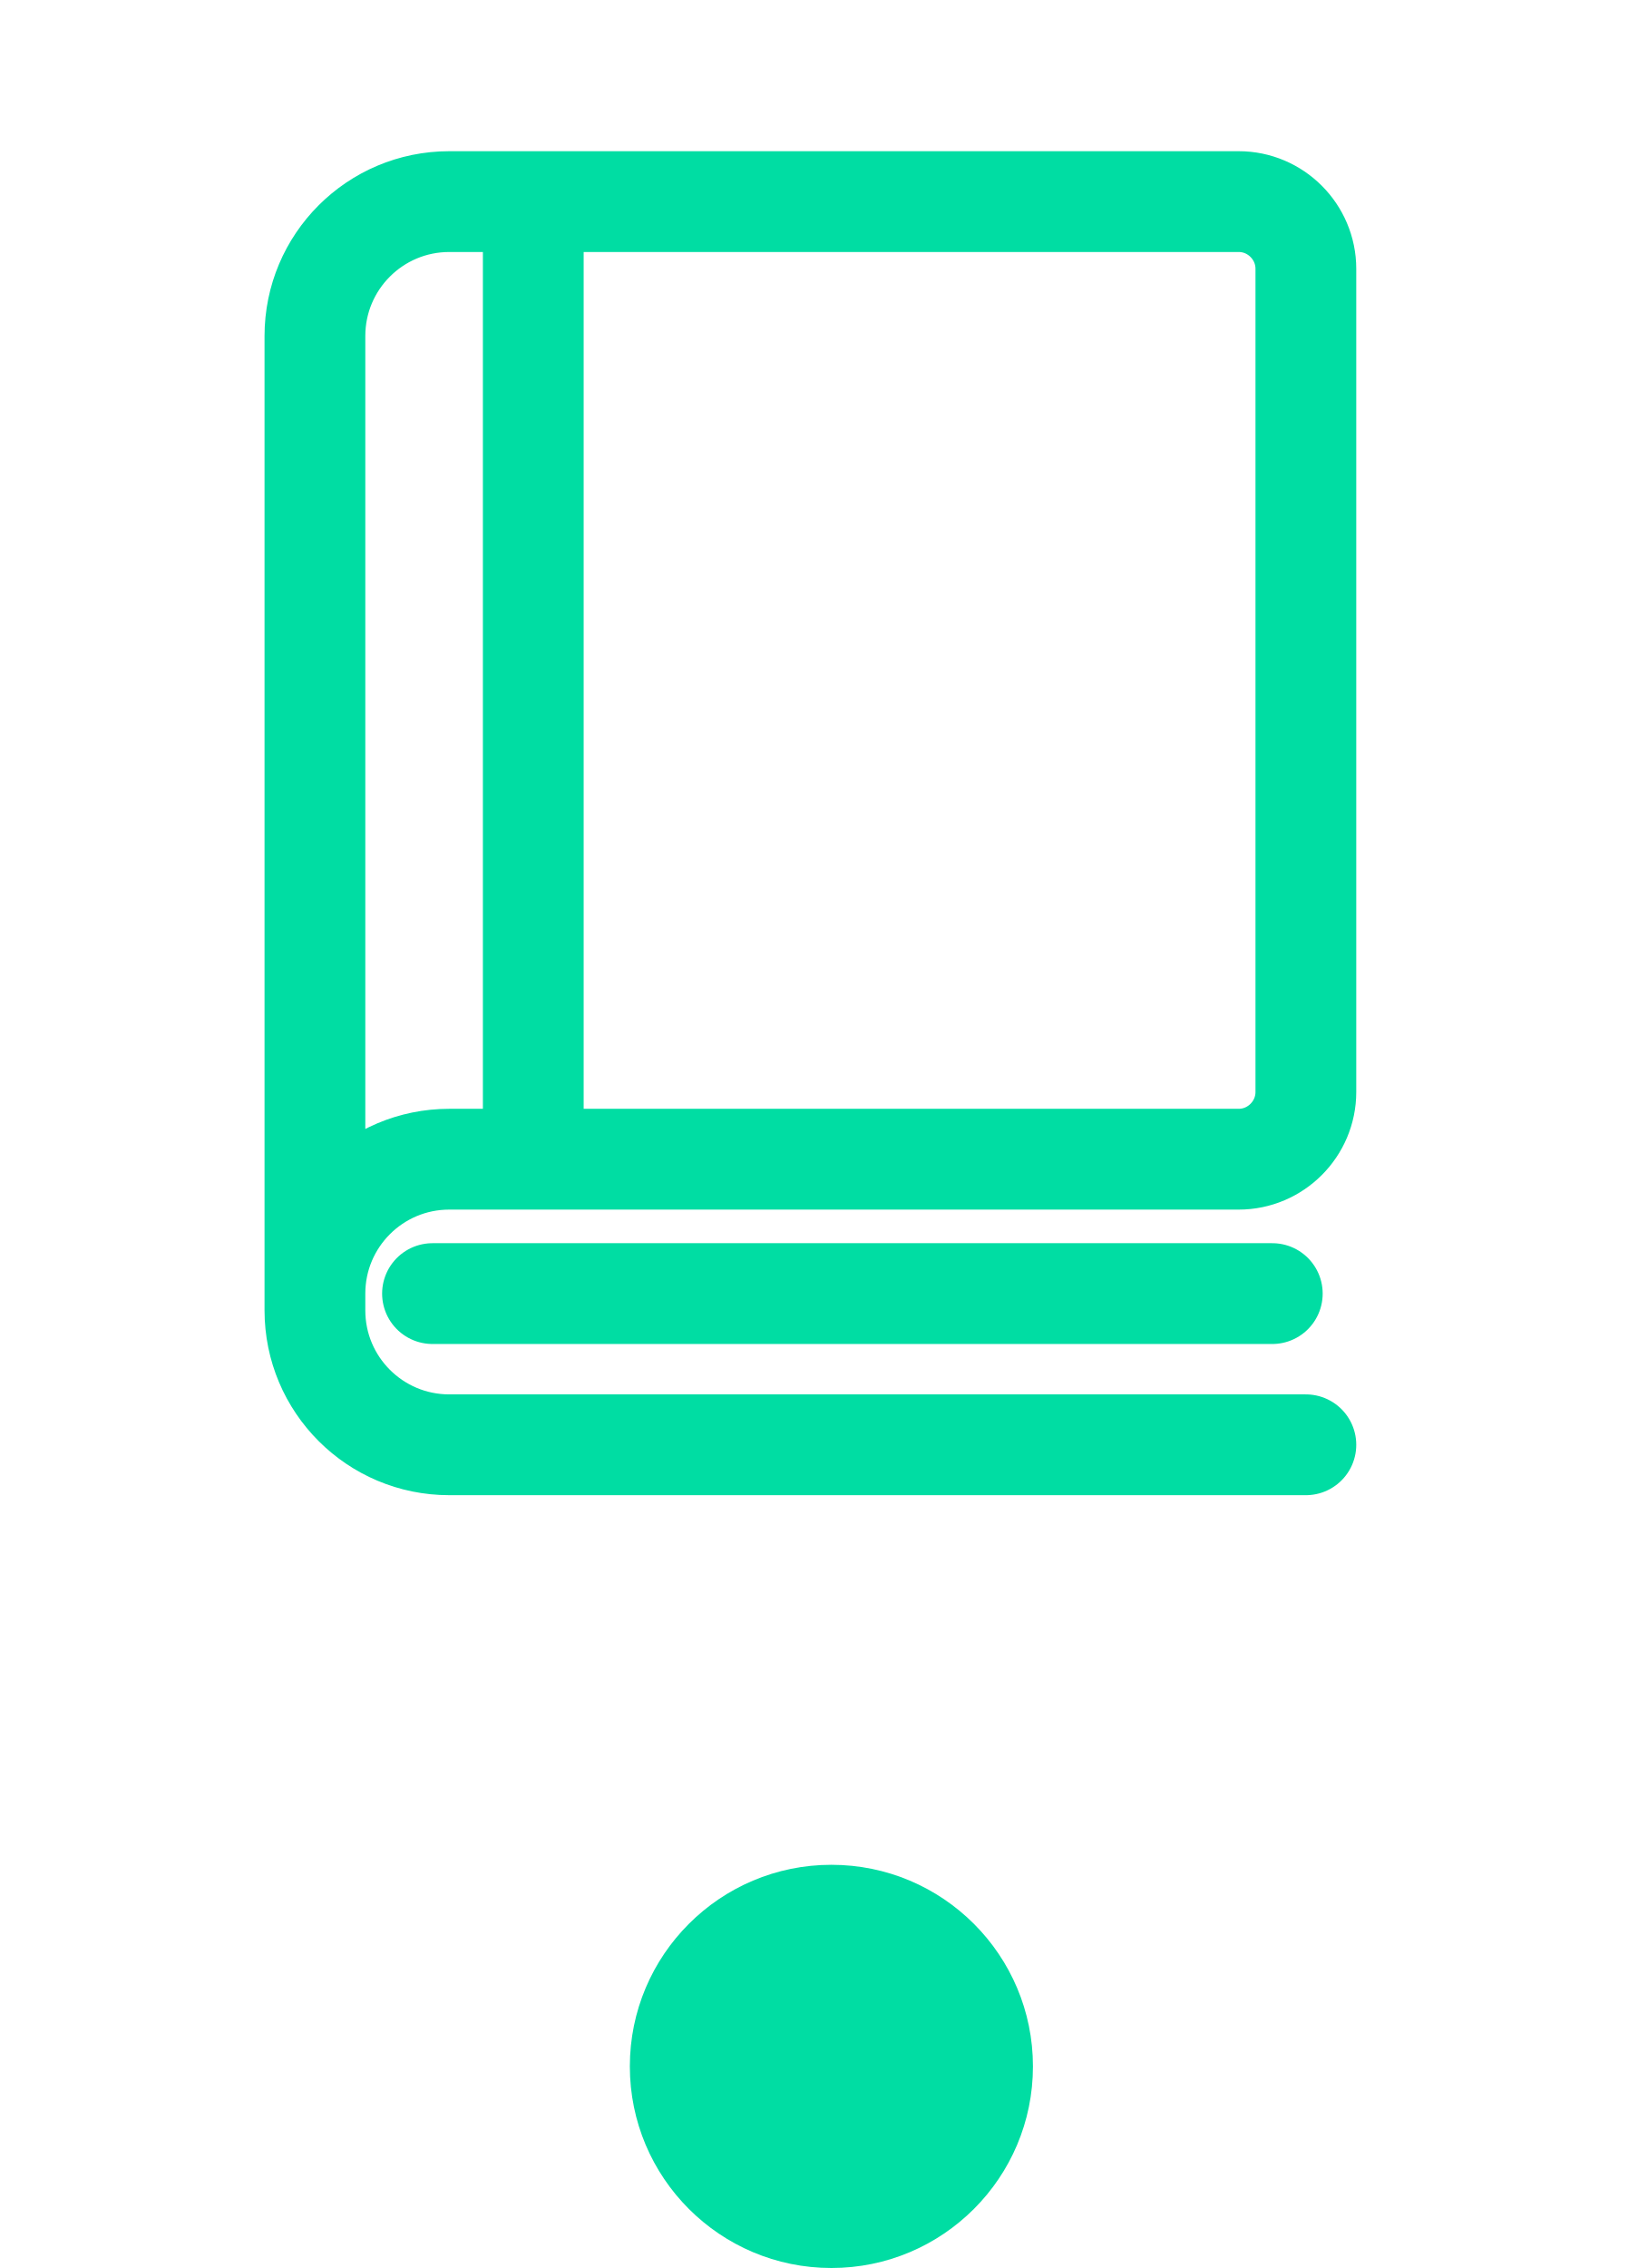
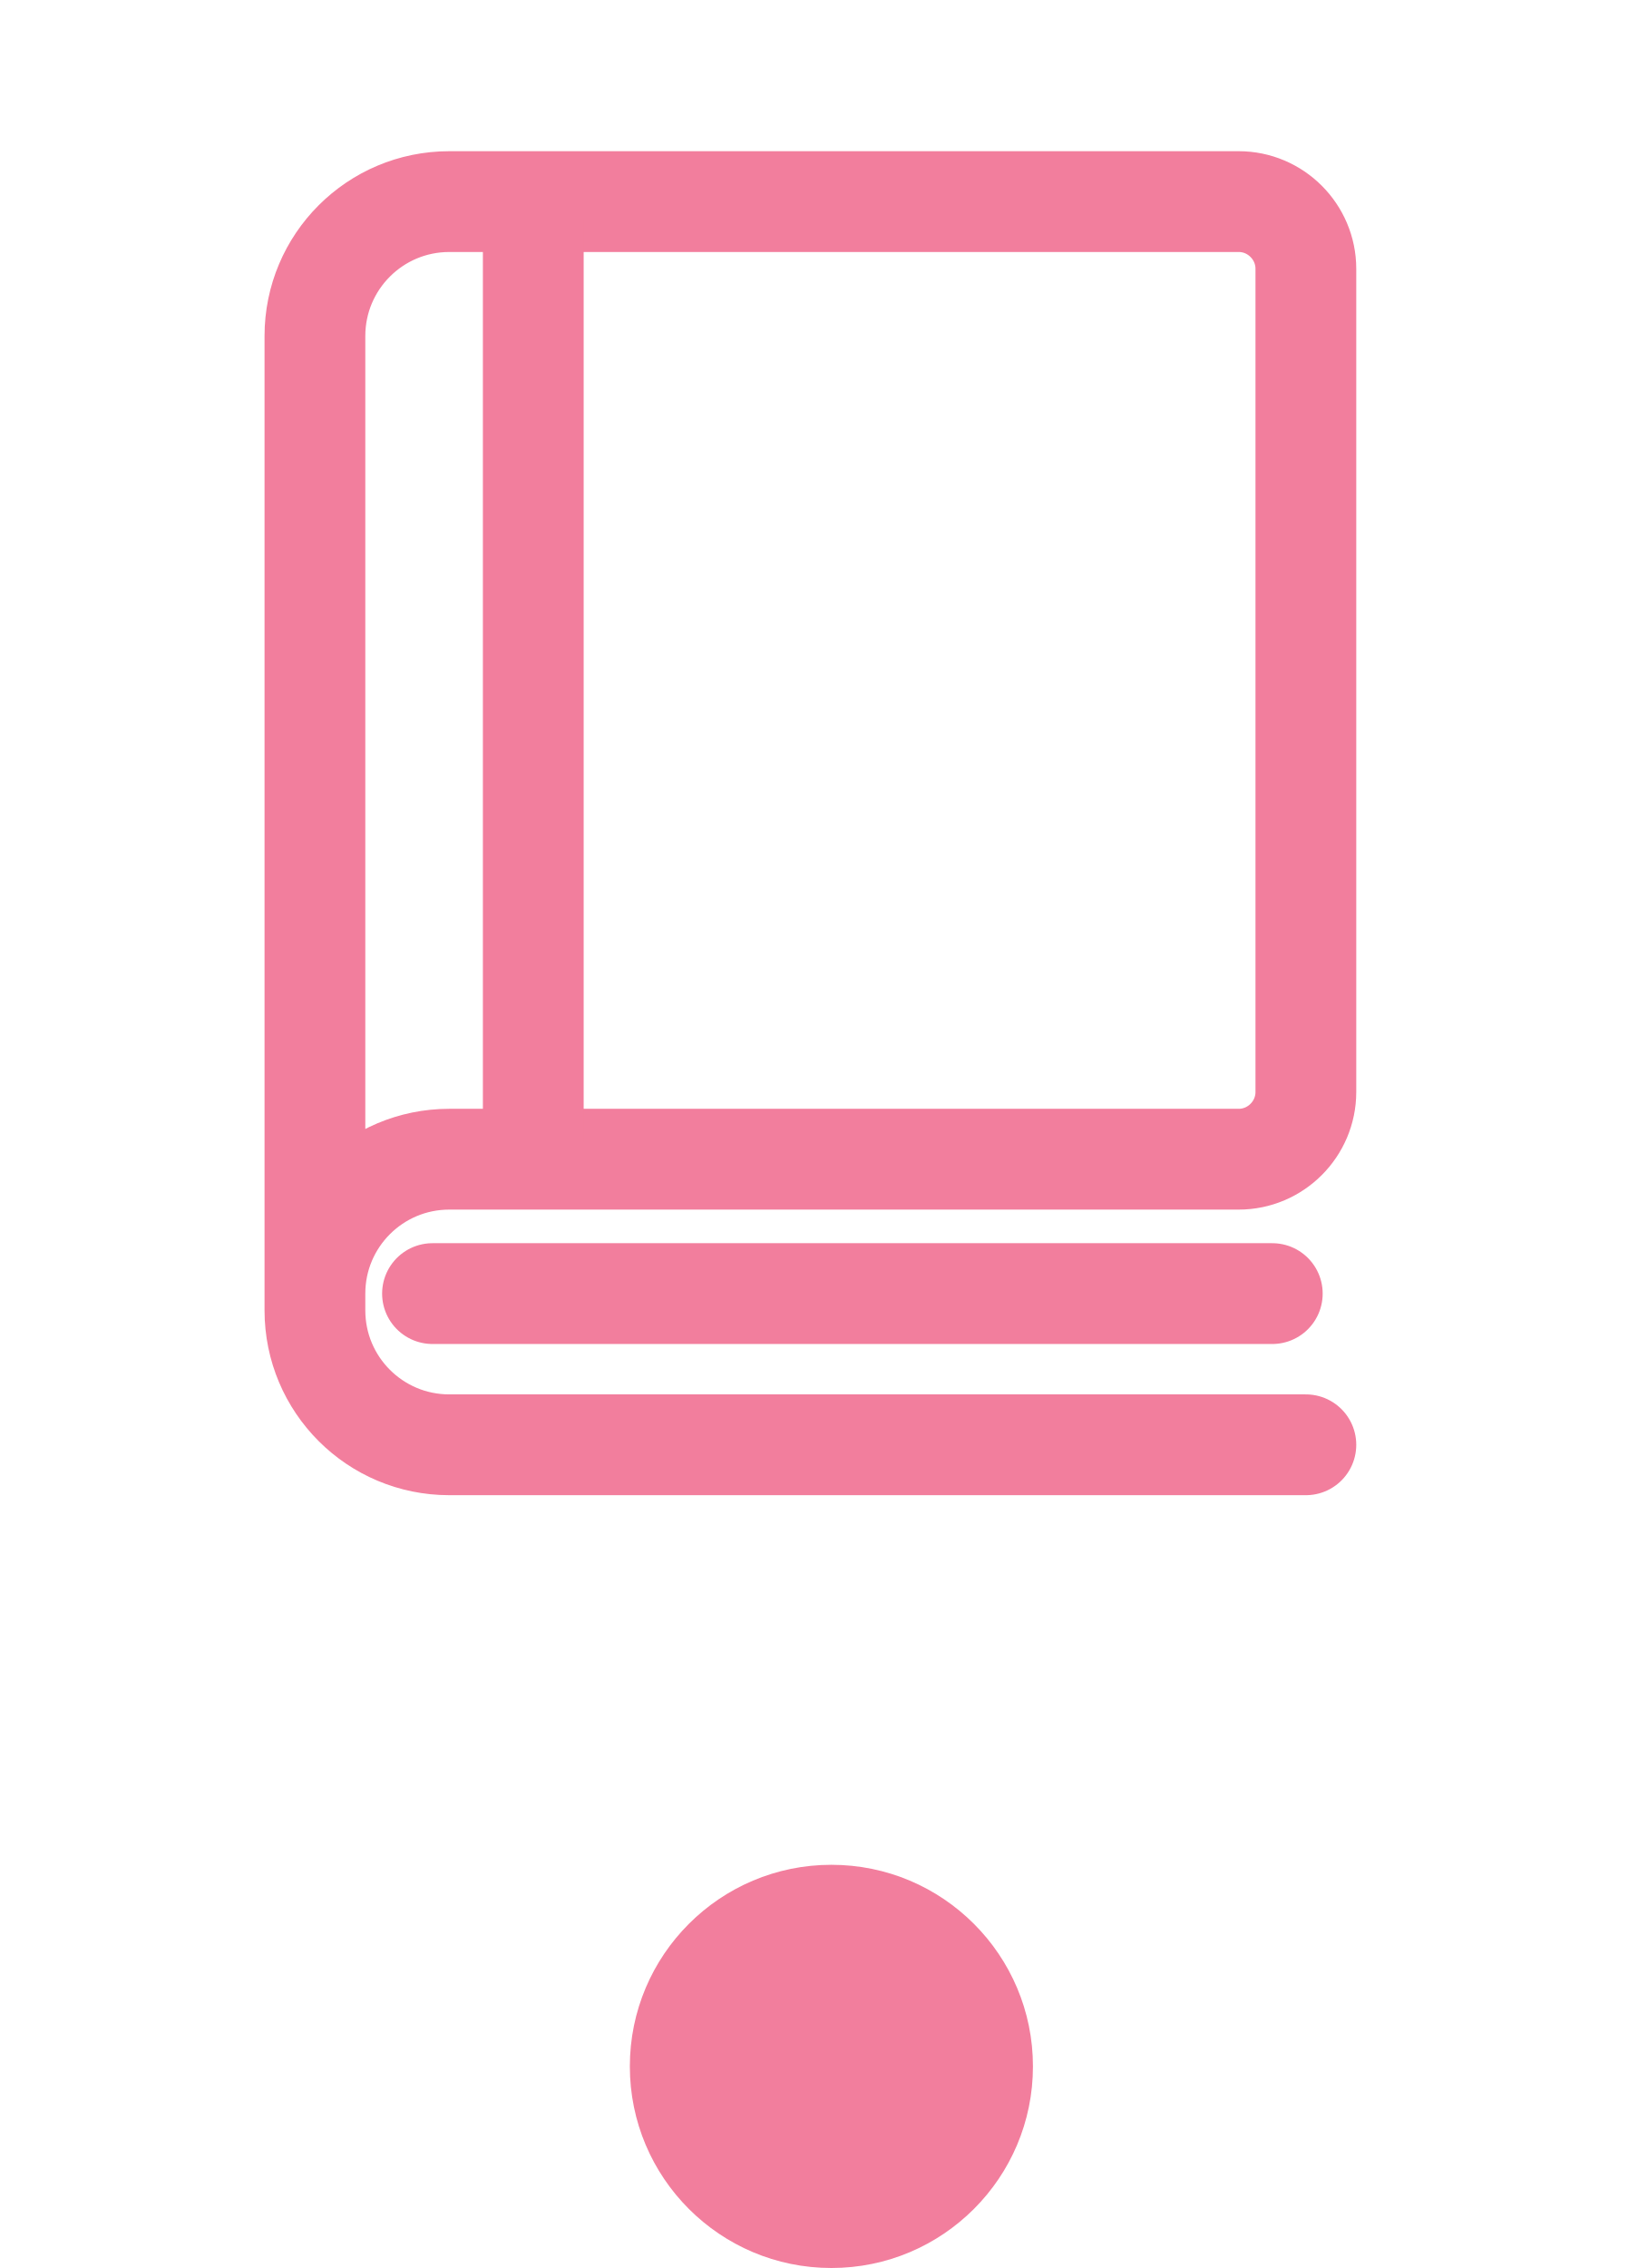
<svg xmlns="http://www.w3.org/2000/svg" width="65" height="90" viewBox="0 0 65 90" fill="none">
-   <circle cx="33" cy="82" r="8" fill="#00DDA3" />
-   <path d="M12.5 51.333C12.5 48.387 14.887 46 17.833 46H49.167C50.633 46 51.833 44.8 51.833 43.333V10.667C51.833 9.2 50.633 8 49.167 8H17.833C14.887 8 12.5 10.387 12.5 13.333V52C12.5 54.947 14.887 57.333 17.833 57.333H51.833" stroke="#00DDA3" stroke-width="4" stroke-miterlimit="10" stroke-linecap="round" />
-   <path d="M50.5 51.333H17.167" stroke="#00DDA3" stroke-width="4" stroke-miterlimit="10" stroke-linecap="round" />
-   <path d="M21.167 8.667V45.333" stroke="#00DDA3" stroke-width="4" stroke-miterlimit="10" stroke-linecap="round" />
+   <path d="M12.5 51.333C12.5 48.387 14.887 46 17.833 46H49.167C50.633 46 51.833 44.8 51.833 43.333V10.667C51.833 9.2 50.633 8 49.167 8H17.833C14.887 8 12.5 10.387 12.5 13.333V52C12.5 54.947 14.887 57.333 17.833 57.333H51.833" stroke="#F27E9D" stroke-width="4" stroke-miterlimit="10" stroke-linecap="round" />
+   <path d="M50.5 51.333H17.167" stroke="#F27E9D" stroke-width="4" stroke-miterlimit="10" stroke-linecap="round" />
+   <path d="M21.167 8.667V45.333" stroke="#F27E9D" stroke-width="4" stroke-miterlimit="10" stroke-linecap="round" />
+   <circle cx="33" cy="82" r="8" fill="#F27E9D" />
</svg>
